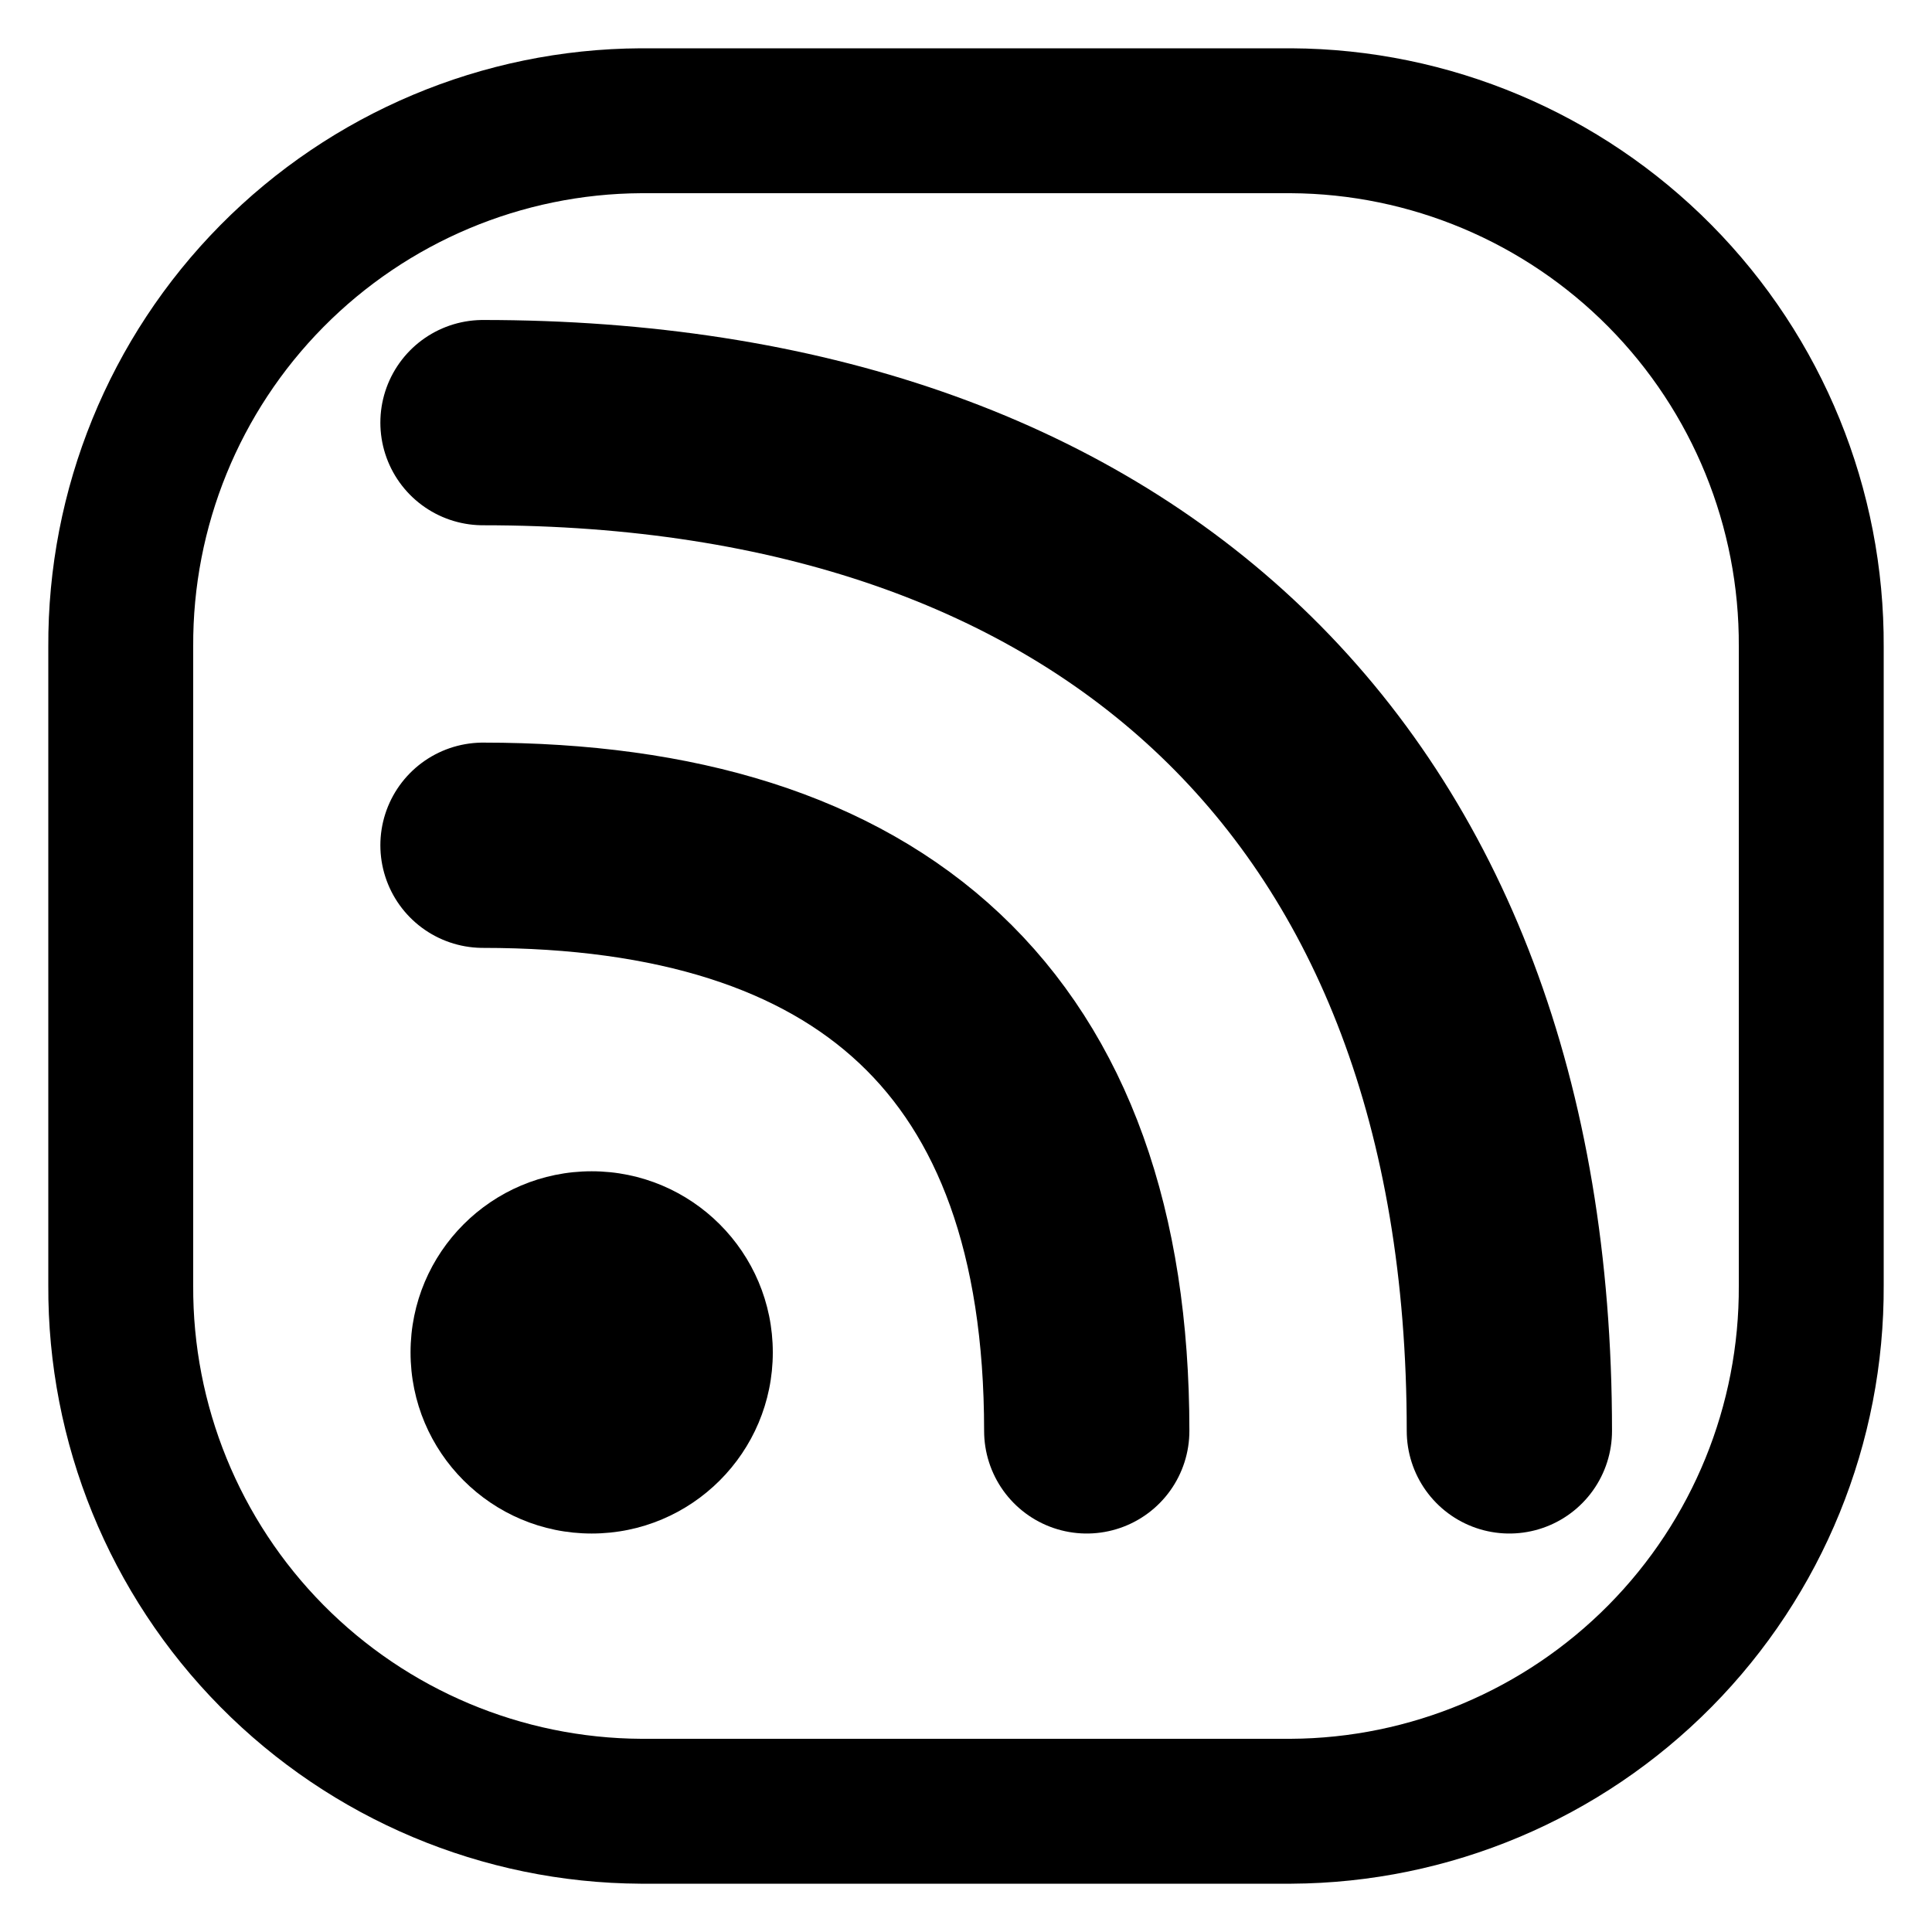
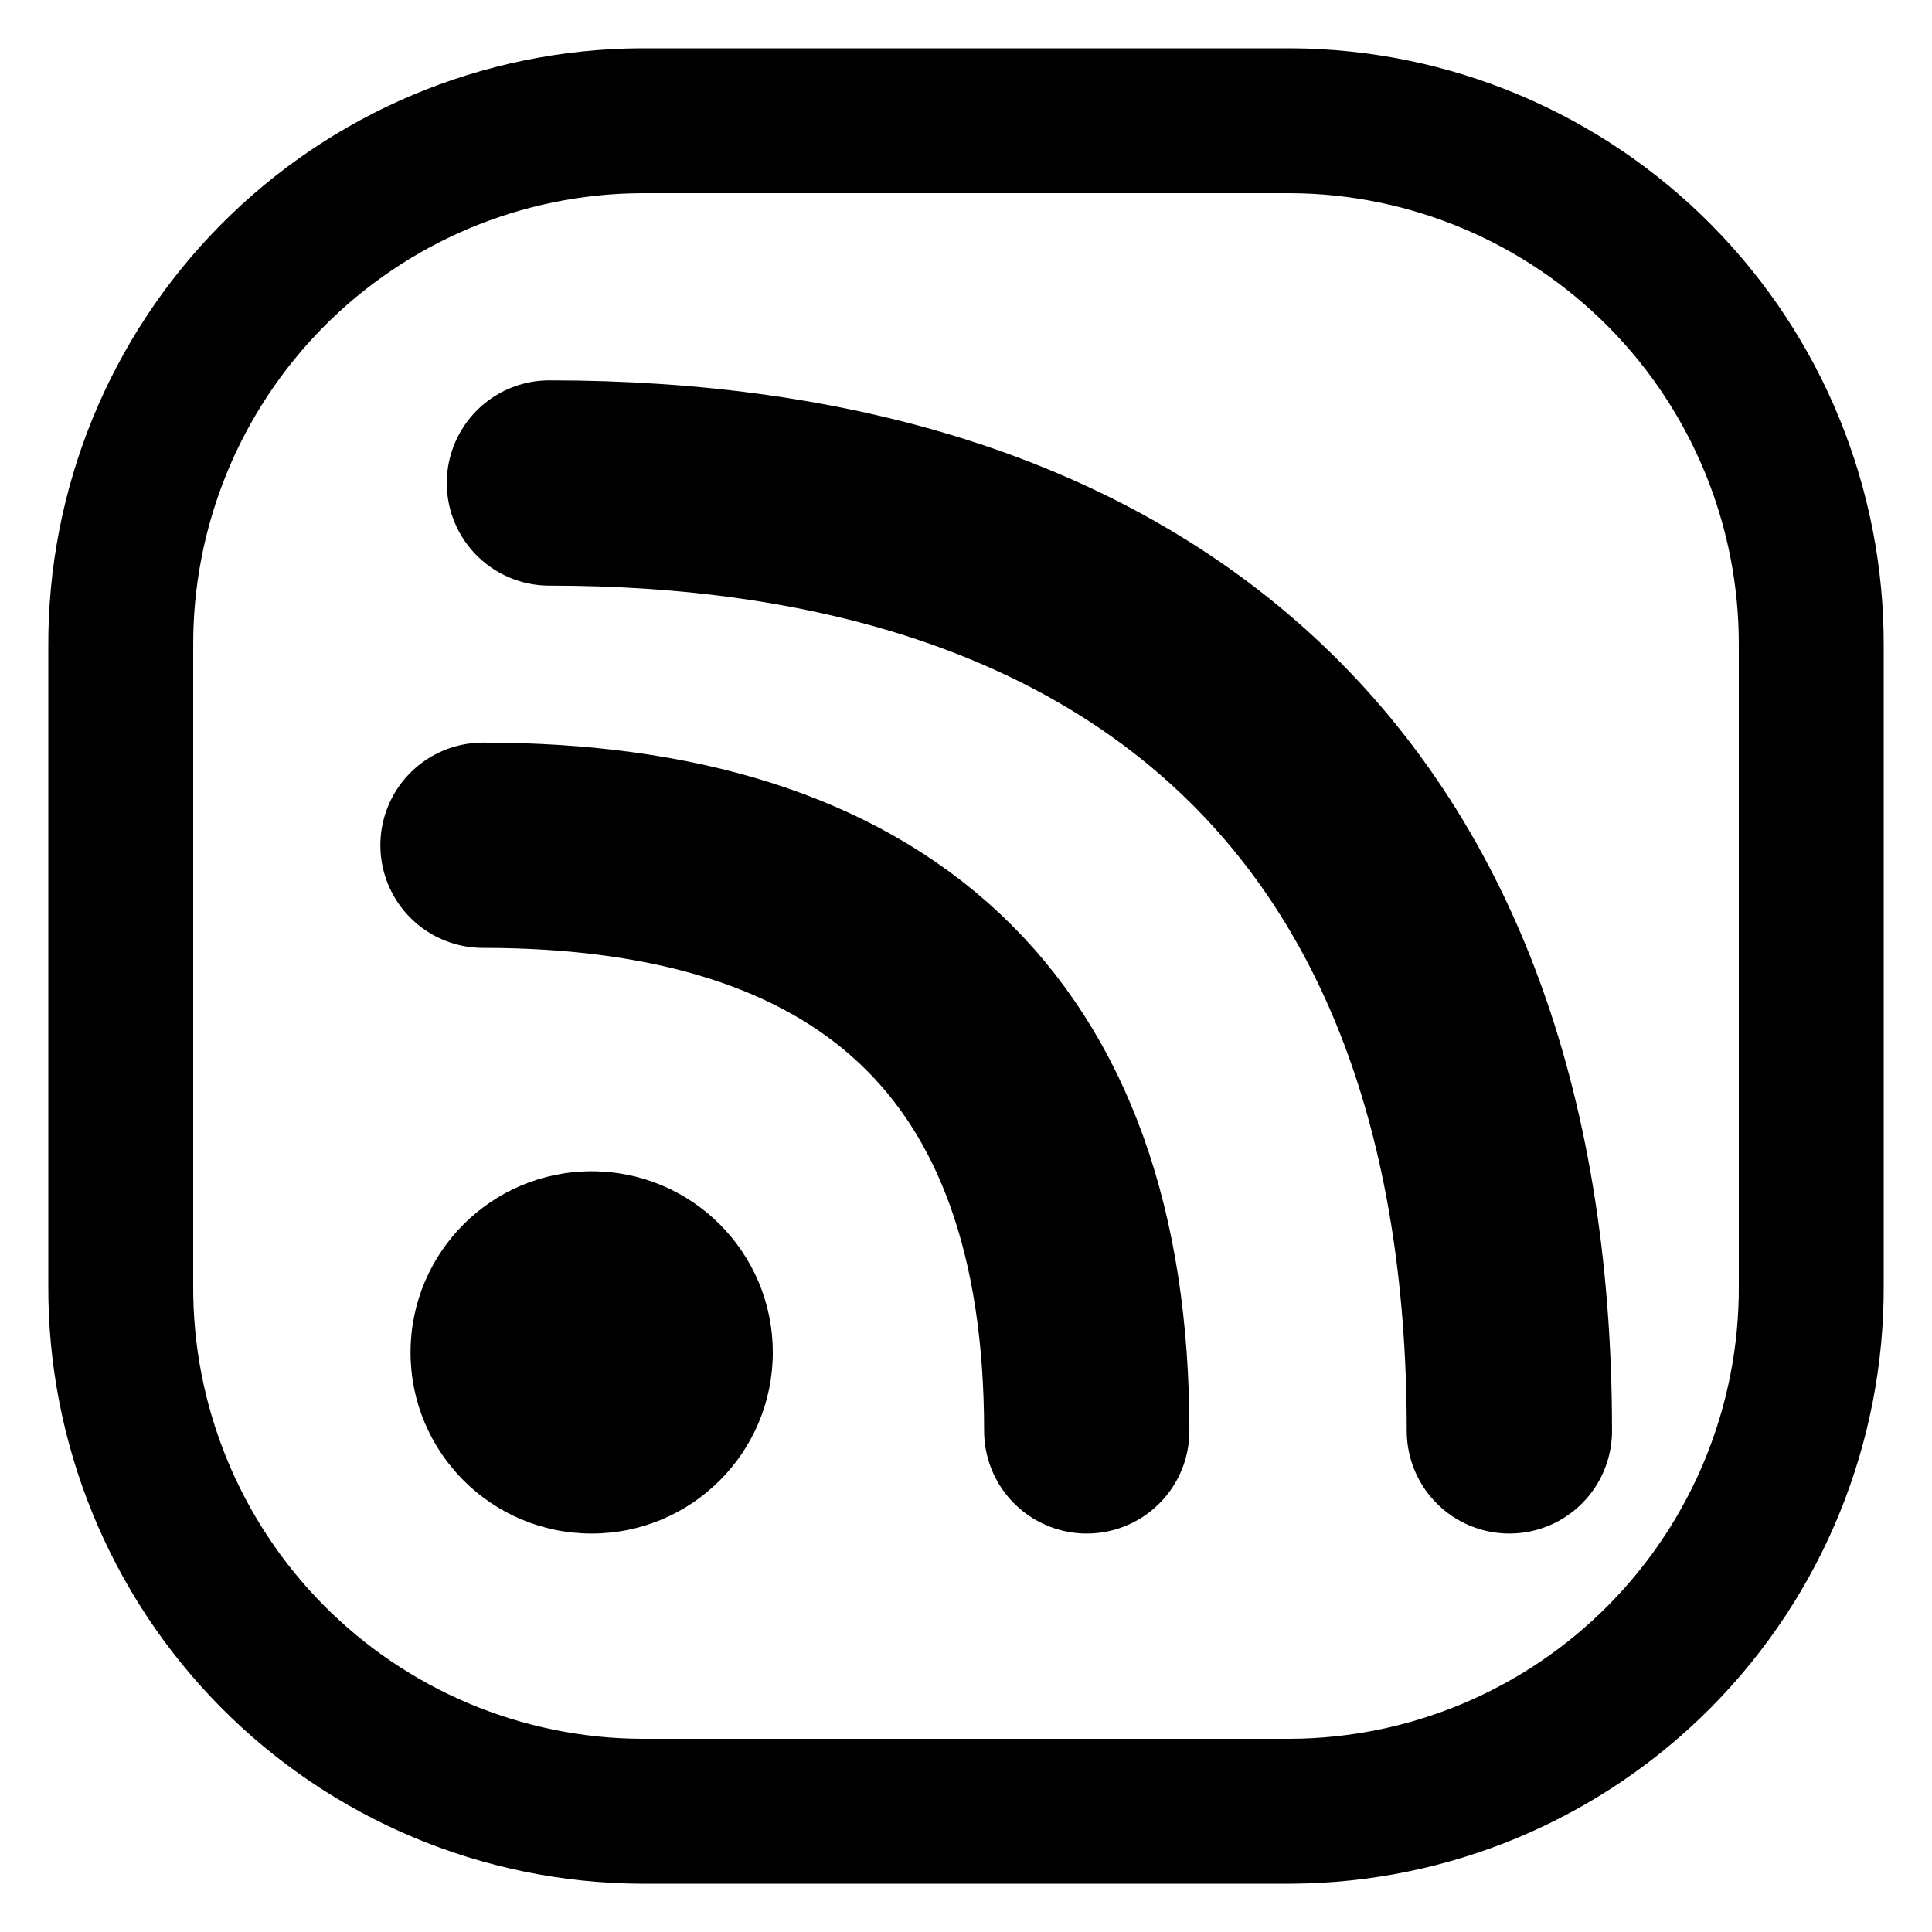
<svg xmlns="http://www.w3.org/2000/svg" viewBox="4.5 4 16 16" fill="none">
  <g fill="none" stroke="currentColor" stroke-width="1.7" stroke-linecap="round">
-     <path d="M8.5 7.5C13.7 7.5 17 10.45 17 15.85" />
+     <path d="M9.05 8C13.8 8 17 10.45 17 15.85" />
    <path d="M8.5 11C11.7 11 13.5 12.55 13.5 15.85" />
  </g>
  <circle cx="9.4" cy="15.2" r="1.5" fill="currentColor" />
  <path d="M15.192 5H9.808C8.659 5.006 7.56 5.469 6.752 6.286C5.944 7.103 5.494 8.207 5.5 9.356V14.644C5.494 15.793 5.944 16.897 6.752 17.714C7.56 18.531 8.659 18.994 9.808 19H15.192C16.341 18.994 17.44 18.531 18.248 17.714C19.056 16.897 19.506 15.793 19.5 14.644V9.356C19.506 8.207 19.056 7.103 18.248 6.286C17.44 5.469 16.341 5.006 15.192 5Z" stroke="currentColor" stroke-width="1.2" />
</svg>
